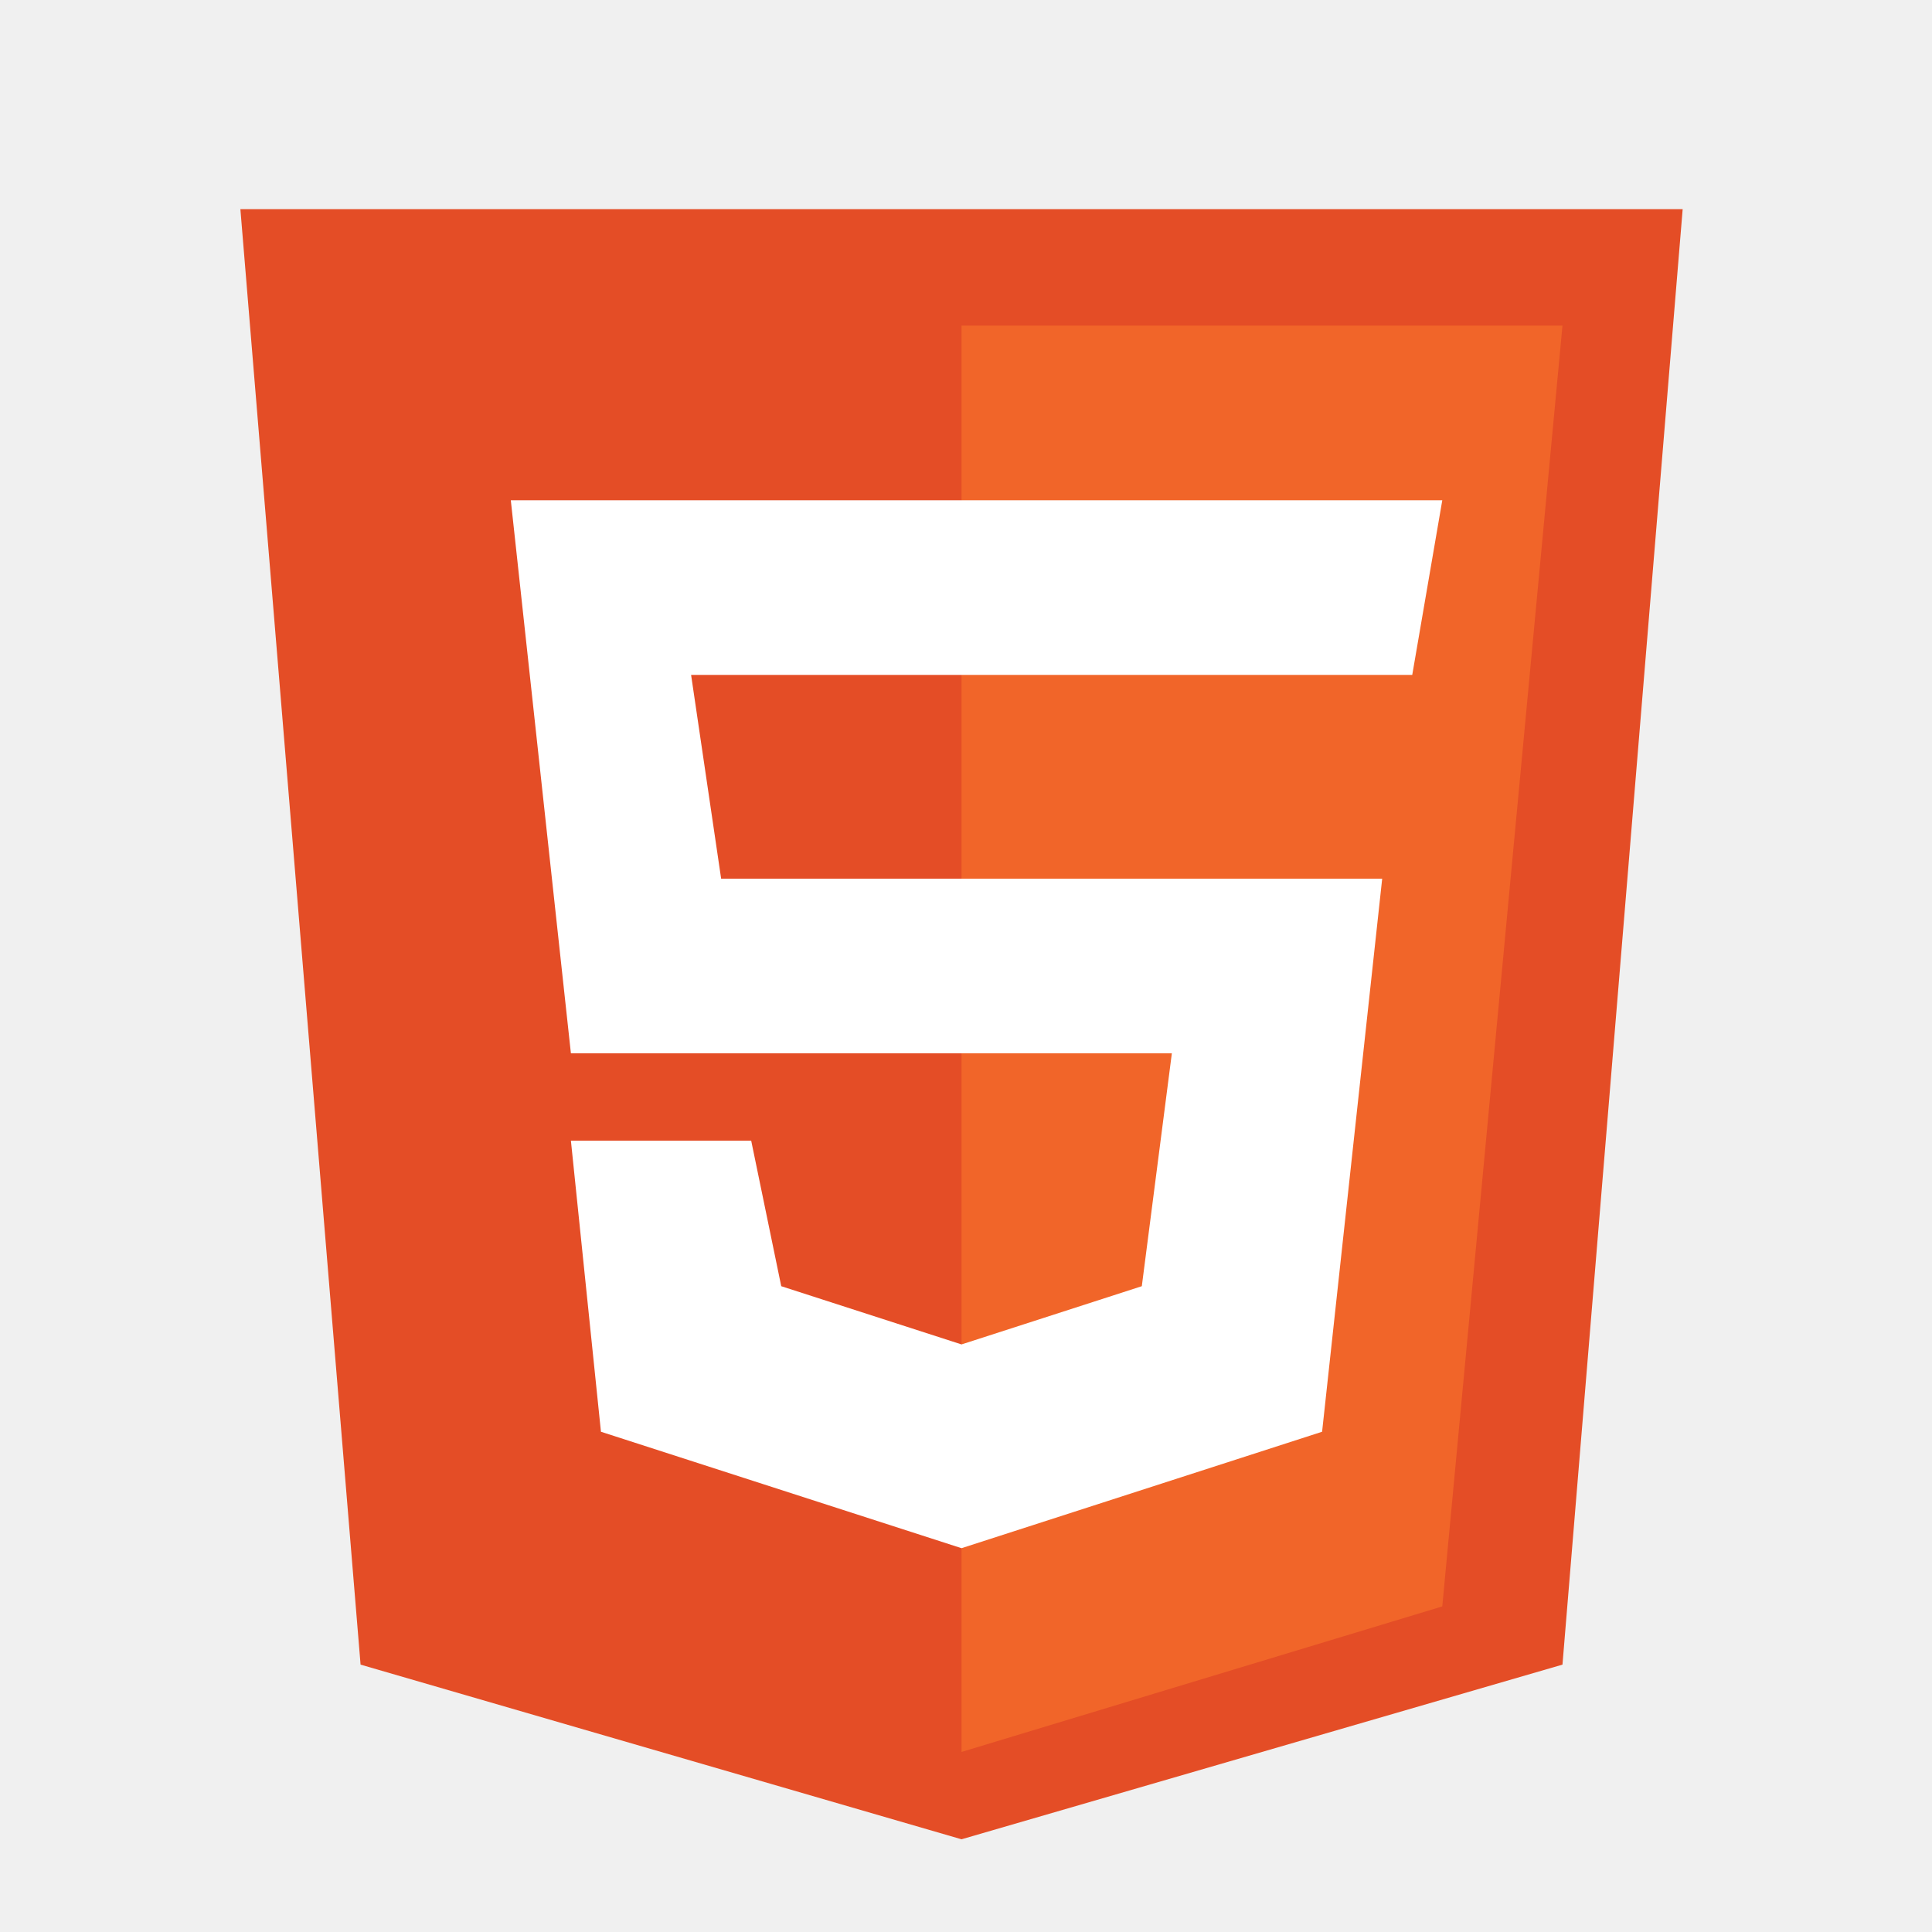
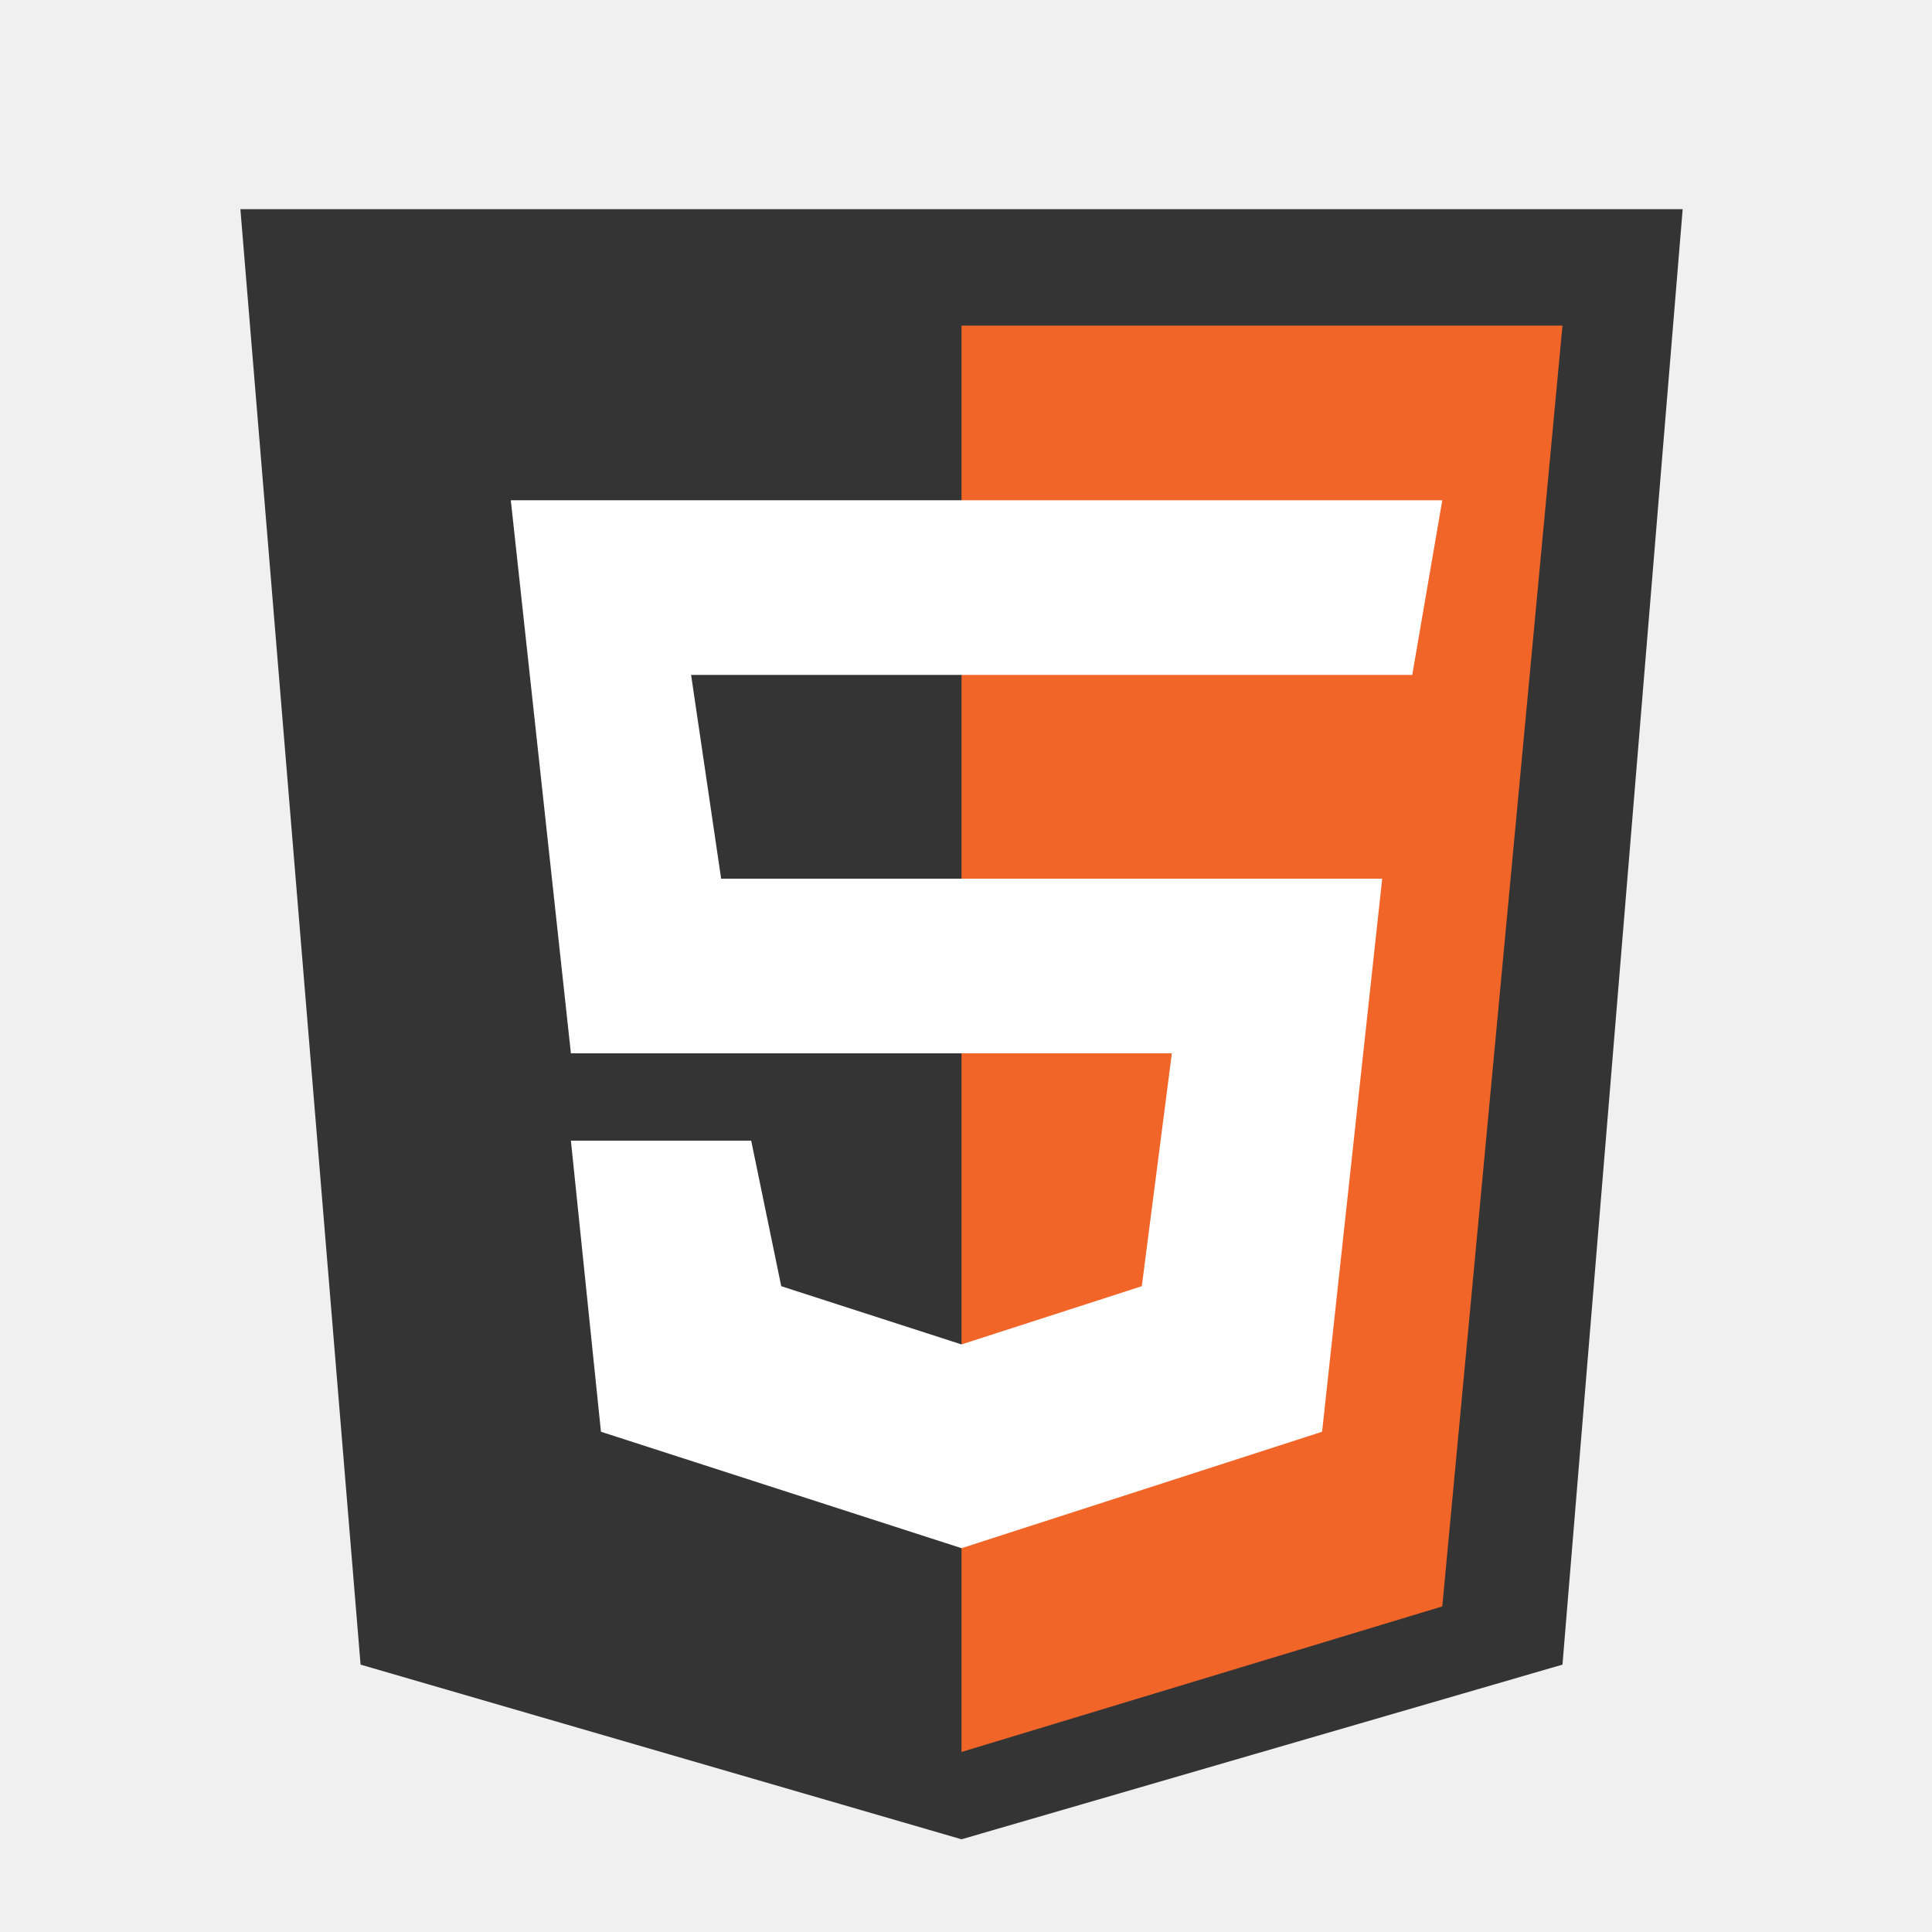
<svg xmlns="http://www.w3.org/2000/svg" width="150" height="150" viewBox="0 0 196 189" fill="none">
-   <path d="M36.58 165.375L24.387 17.719H170.706L158.512 165.375L97.546 183.094L36.58 165.375Z" fill="#E44D26" />
+   <path d="M36.58 165.375L24.387 17.719H170.706L158.512 165.375L97.546 183.094L36.58 165.375Z" fill="#343434" />
  <path d="M158.512 29.531H97.546V174.234L146.319 159.469L158.512 29.531Z" fill="#F16529" />
  <path d="M57.918 103.359L51.821 47.25H146.319L143.271 64.969H70.111L73.159 85.641H140.222L134.126 141.75L97.546 153.562L60.966 141.75L57.918 112.219H76.208L79.256 126.984L97.546 132.891L115.836 126.984L118.884 103.359H57.918Z" fill="white" />
</svg>
